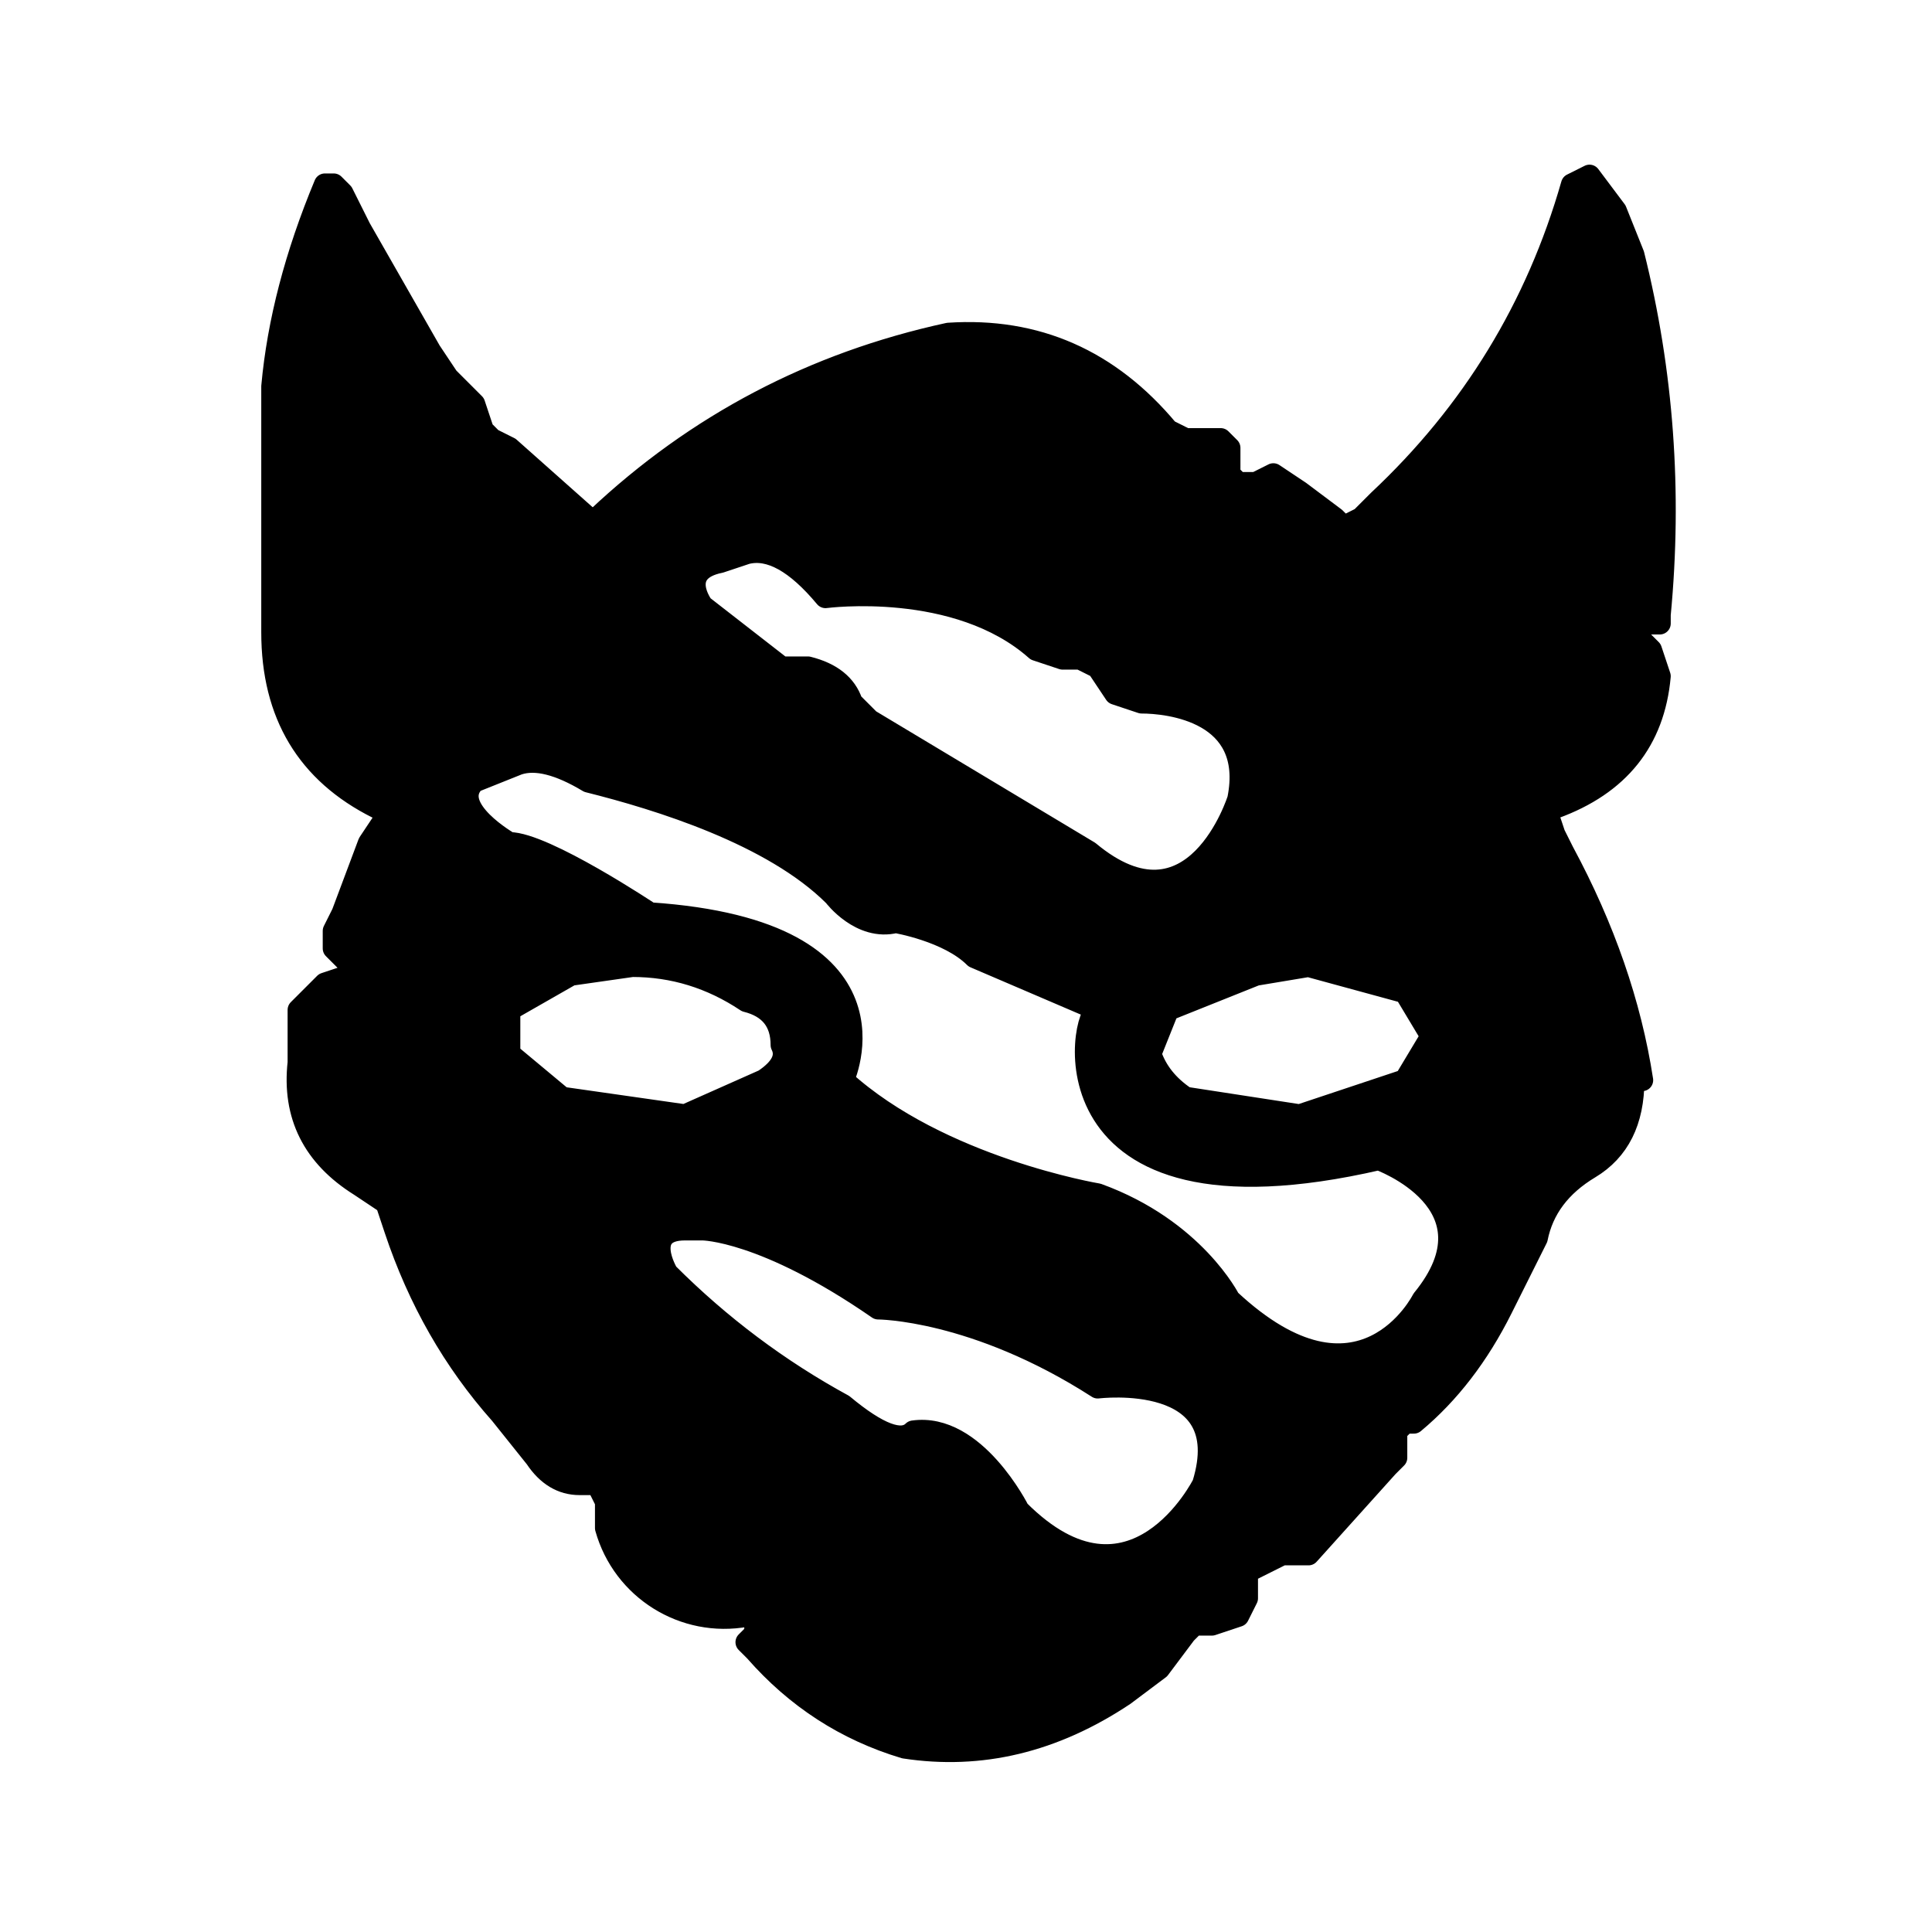
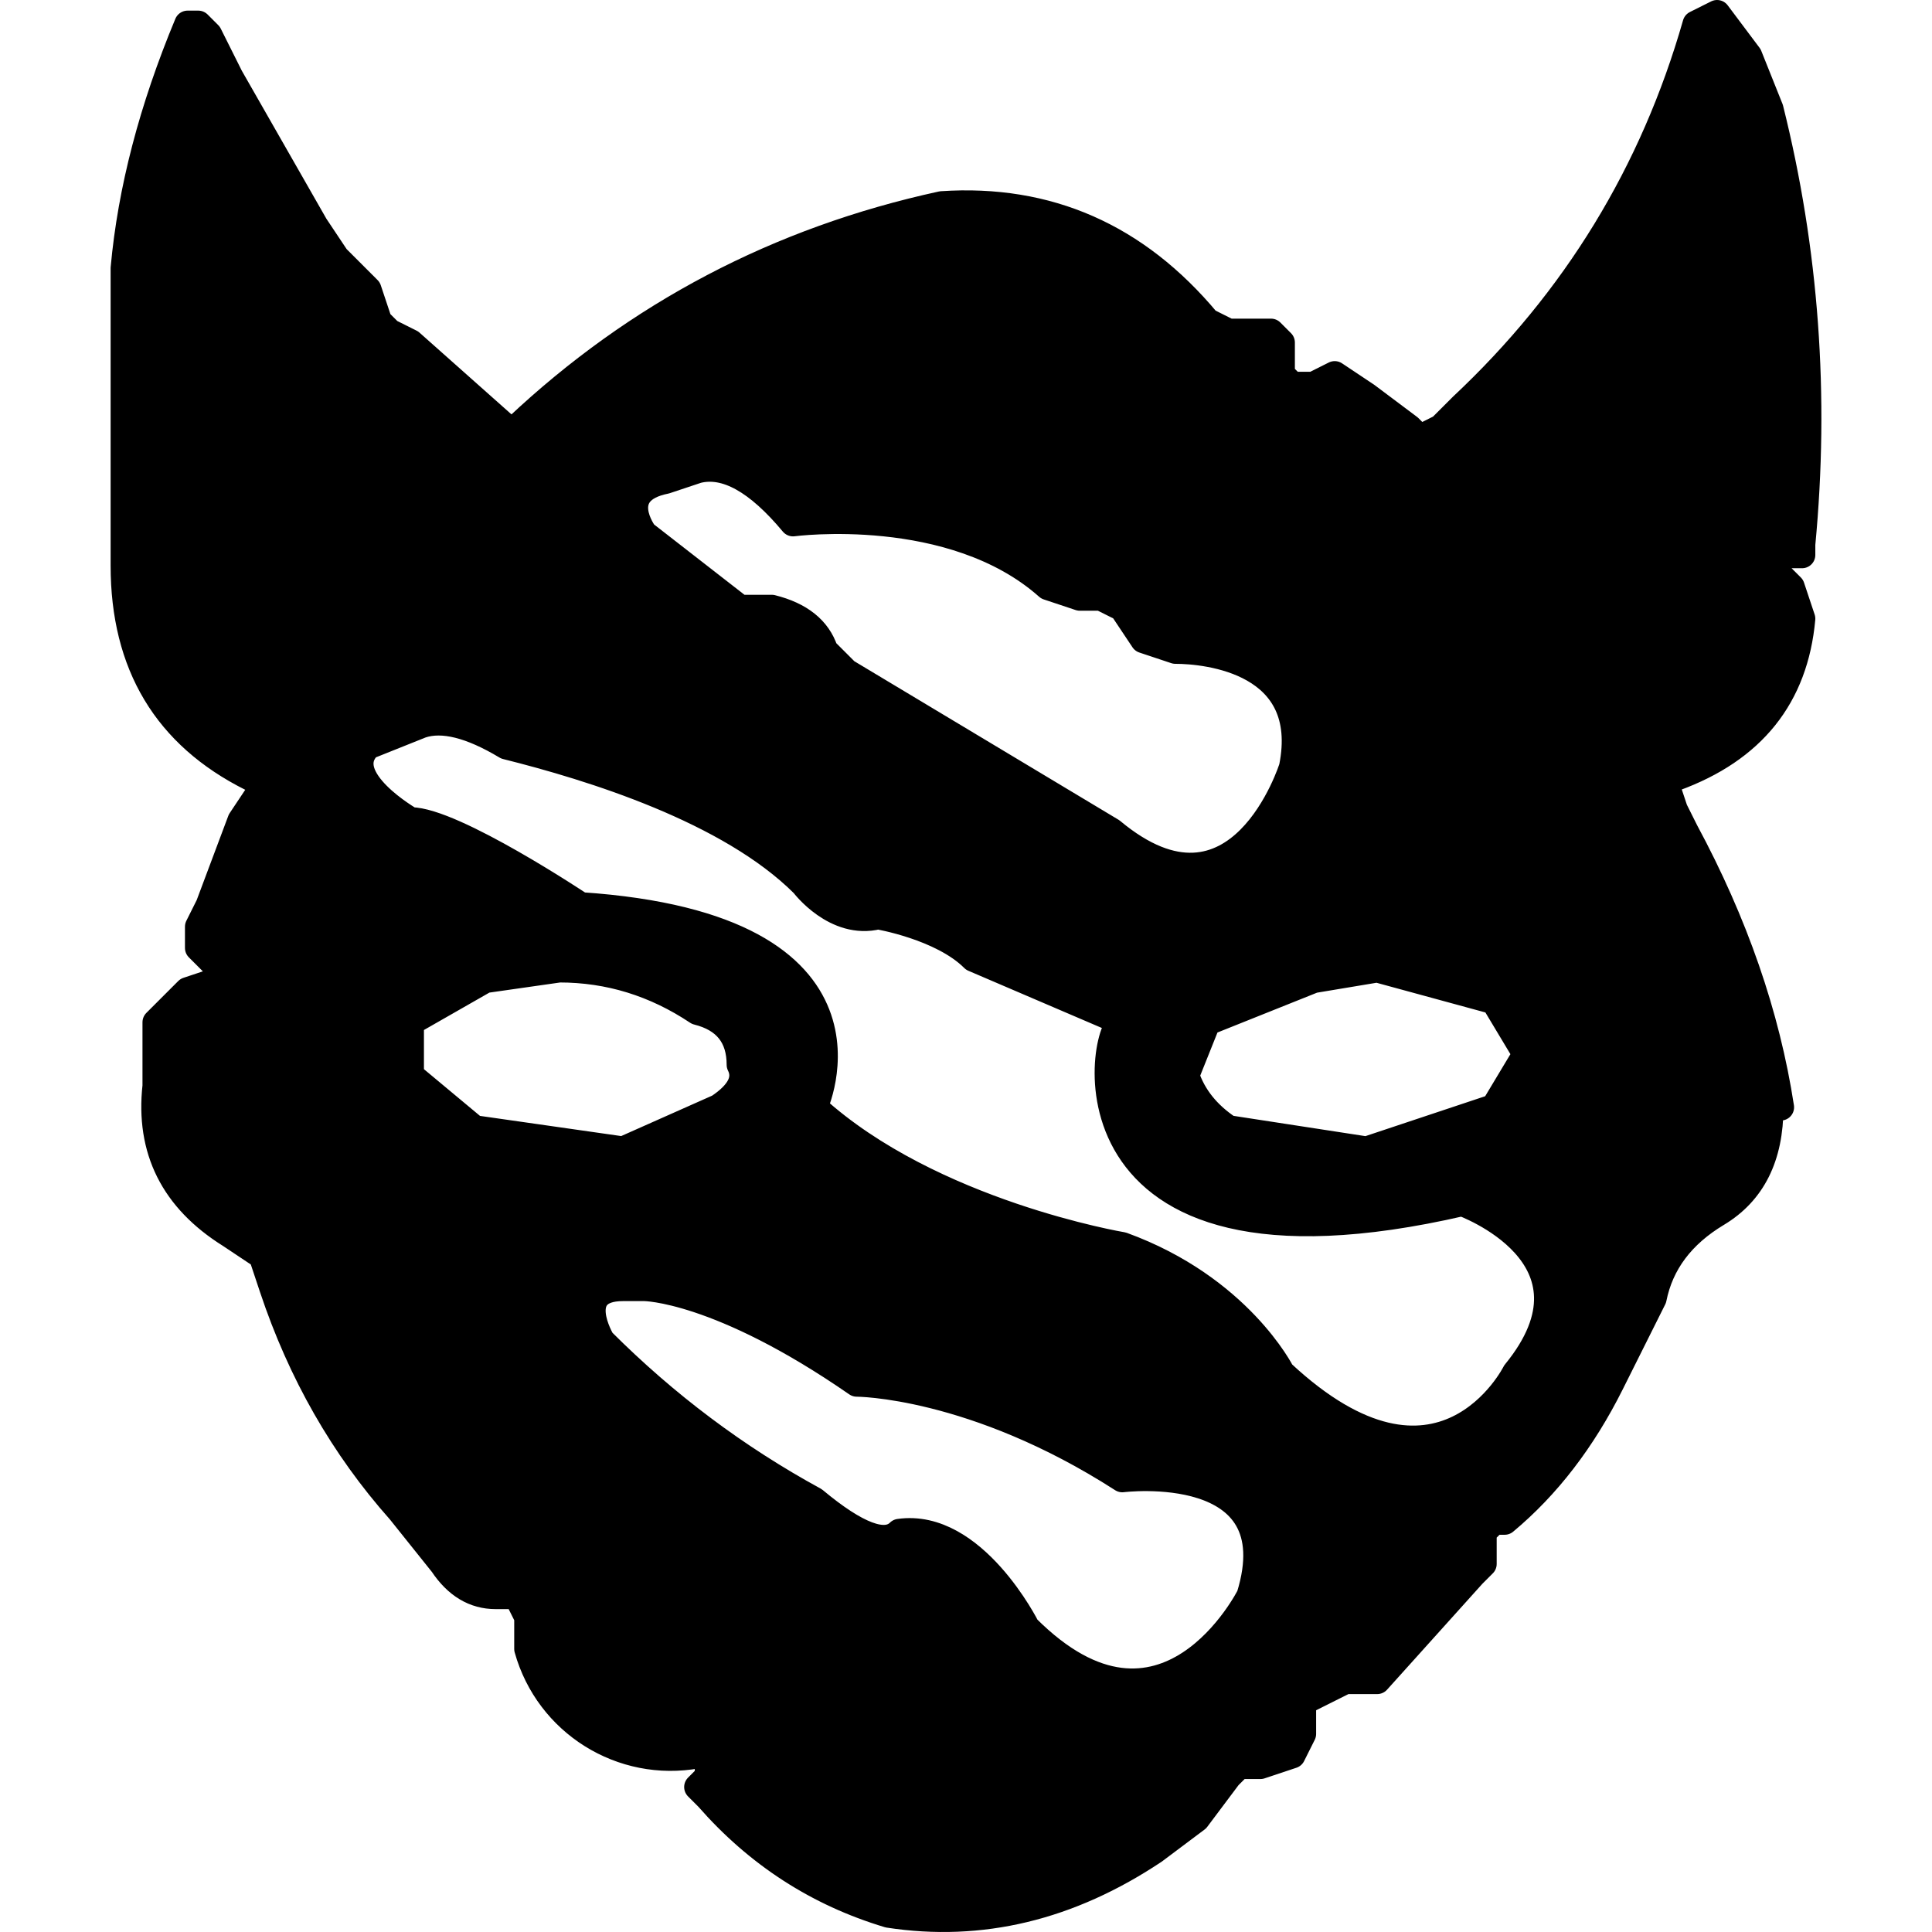
- <svg xmlns="http://www.w3.org/2000/svg" fill-rule="evenodd" stroke-linecap="round" stroke-linejoin="round" stroke-miterlimit="1.5" clip-rule="evenodd" viewBox="0 0 220 220" height="200" width="200">
+ <svg xmlns="http://www.w3.org/2000/svg" fill-rule="evenodd" stroke-linecap="round" stroke-linejoin="round" stroke-miterlimit="1.5" clip-rule="evenodd" viewBox="29.75 18.75 161.071 181.9" height="200" width="200">
  <path stroke="#000" stroke-width="2.5" d="m181 20-2 1q-6 21-22 36l-1 1-1 1-2 1-1-1-4-3-3-2-2 1h-2l-1-1v-3l-1-1h-4l-2-1q-10-12-25-11-23 5-40 21h-1l-9-8-2-1-1-1-1-3-3-3-2-3-8-14-2-4-1-1h-1q-5 12-6 23v28q0 14 12 20h1v1l-2 3-3 8-1 2v2l2 2v1l-3 1-3 3v6q-1 9 7 14l3 2 1 3q4 12 12 21l4 5q2 3 5 3h2l1 2v3a14 14 0 0 0 16 10h1v2l-1 1 1 1q7 8 17 11 13 2 25-6l4-3 3-4 1-1h2l3-1 1-2v-3l2-1 2-1h3l9-10 1-1v-3l1-1h1q6-5 10-13l4-8q1-5 6-8t5-10h1q-2-13-9-26l-1-2-1-3h1q11-4 12-15l-1-3-2-2h-1l1-1h3v-1q2-21-3-41l-2-5zM41 135zm111-76zm-67 4q4-1 9 5s15-2 24 6l3 1h2l2 1 2 3 3 1c3 0 13 1 11 11 0 0-5 16-17 6L99 82l-2-2q-1-3-5-4h-3l-9-7s-3-4 2-5zM59 87q3-1 8 2c8 2 21 6 28 13 0 0 3 4 7 3 0 0 6 1 9 4l14 6c-2 0-7 26 32 17 0 0 14 5 5 16 0 0-7 14-22 0 0 0-4-8-15-12 0 0-18-3-29-13 0 0 8-17-22-19 0 0-12-8-16-8 0 0-7-4-4-7zm90 23 11 3 3 5-3 5-12 4-13-2q-3-2-4-5l2-5 10-4zm-77 0q7 0 13 4 4 1 4 5 1 2-2 4l-9 4-14-2-6-5v-5l7-4zm6 30h2s7 0 20 9c0 0 11 0 25 9 0 0 16-2 12 11 0 0-8 16-21 3 0 0-5-10-12-9q-2 2-8-3-11-6-20-15s-3-5 2-5z" />
</svg>
